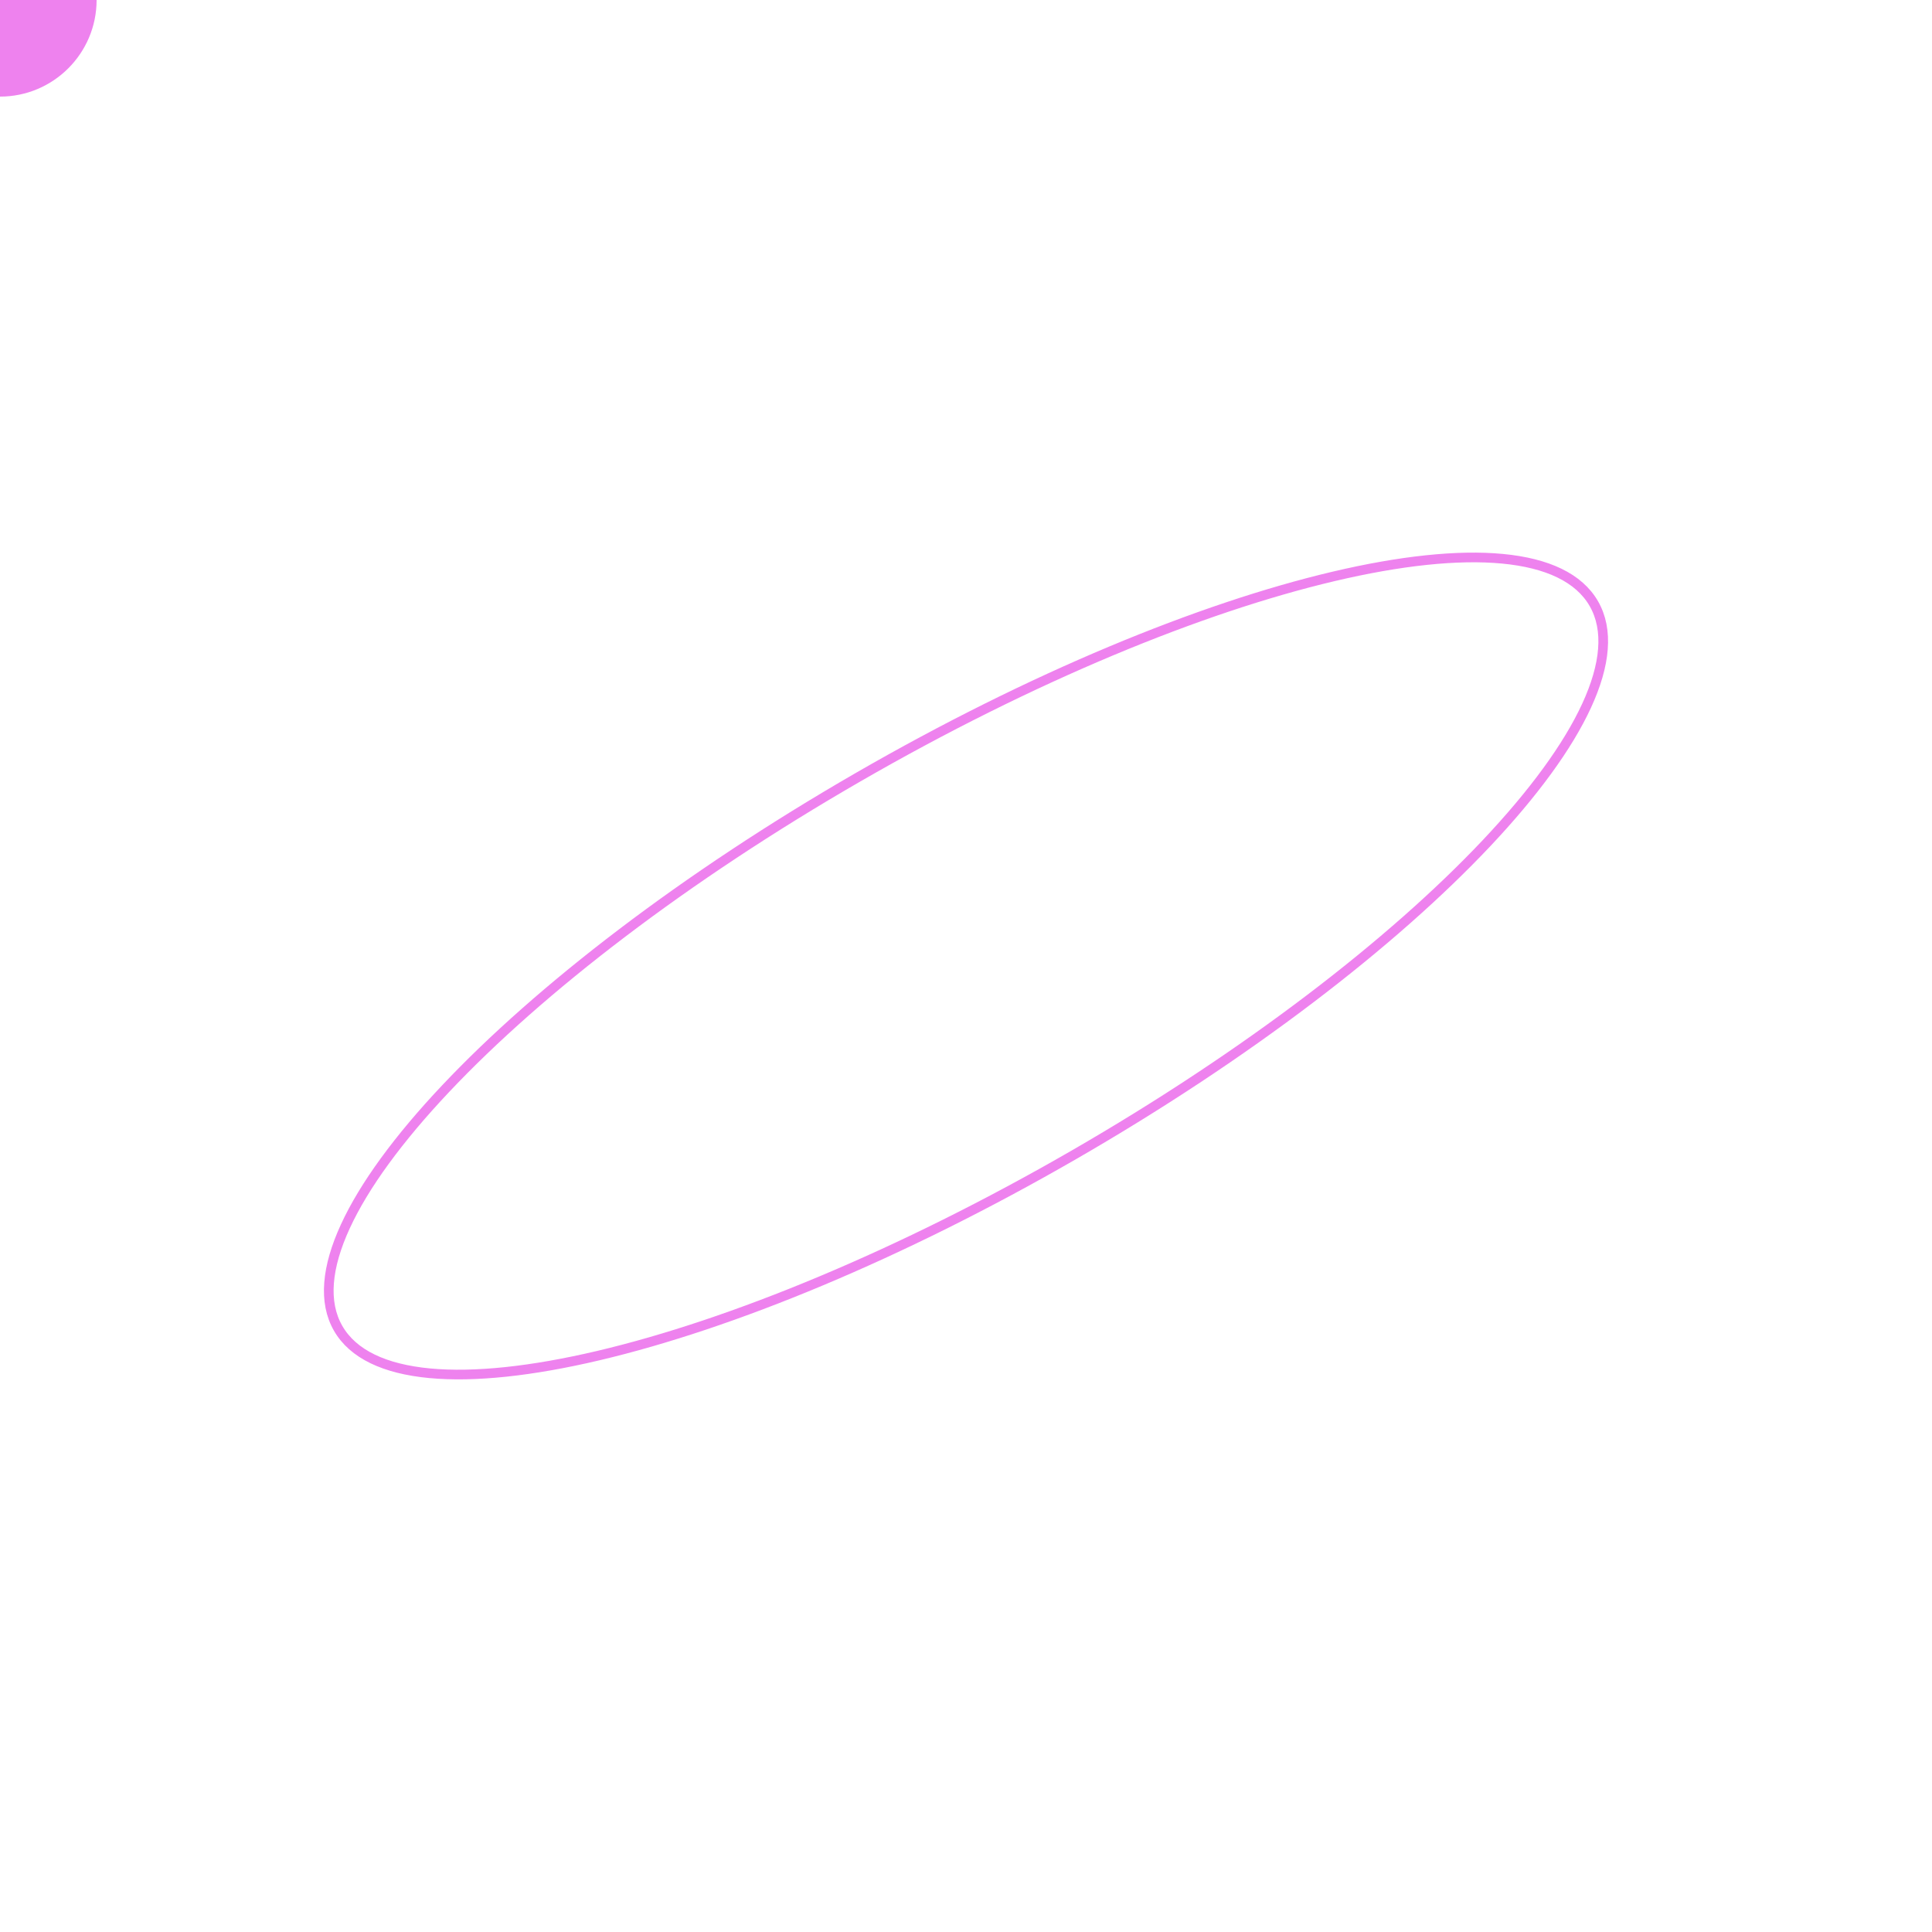
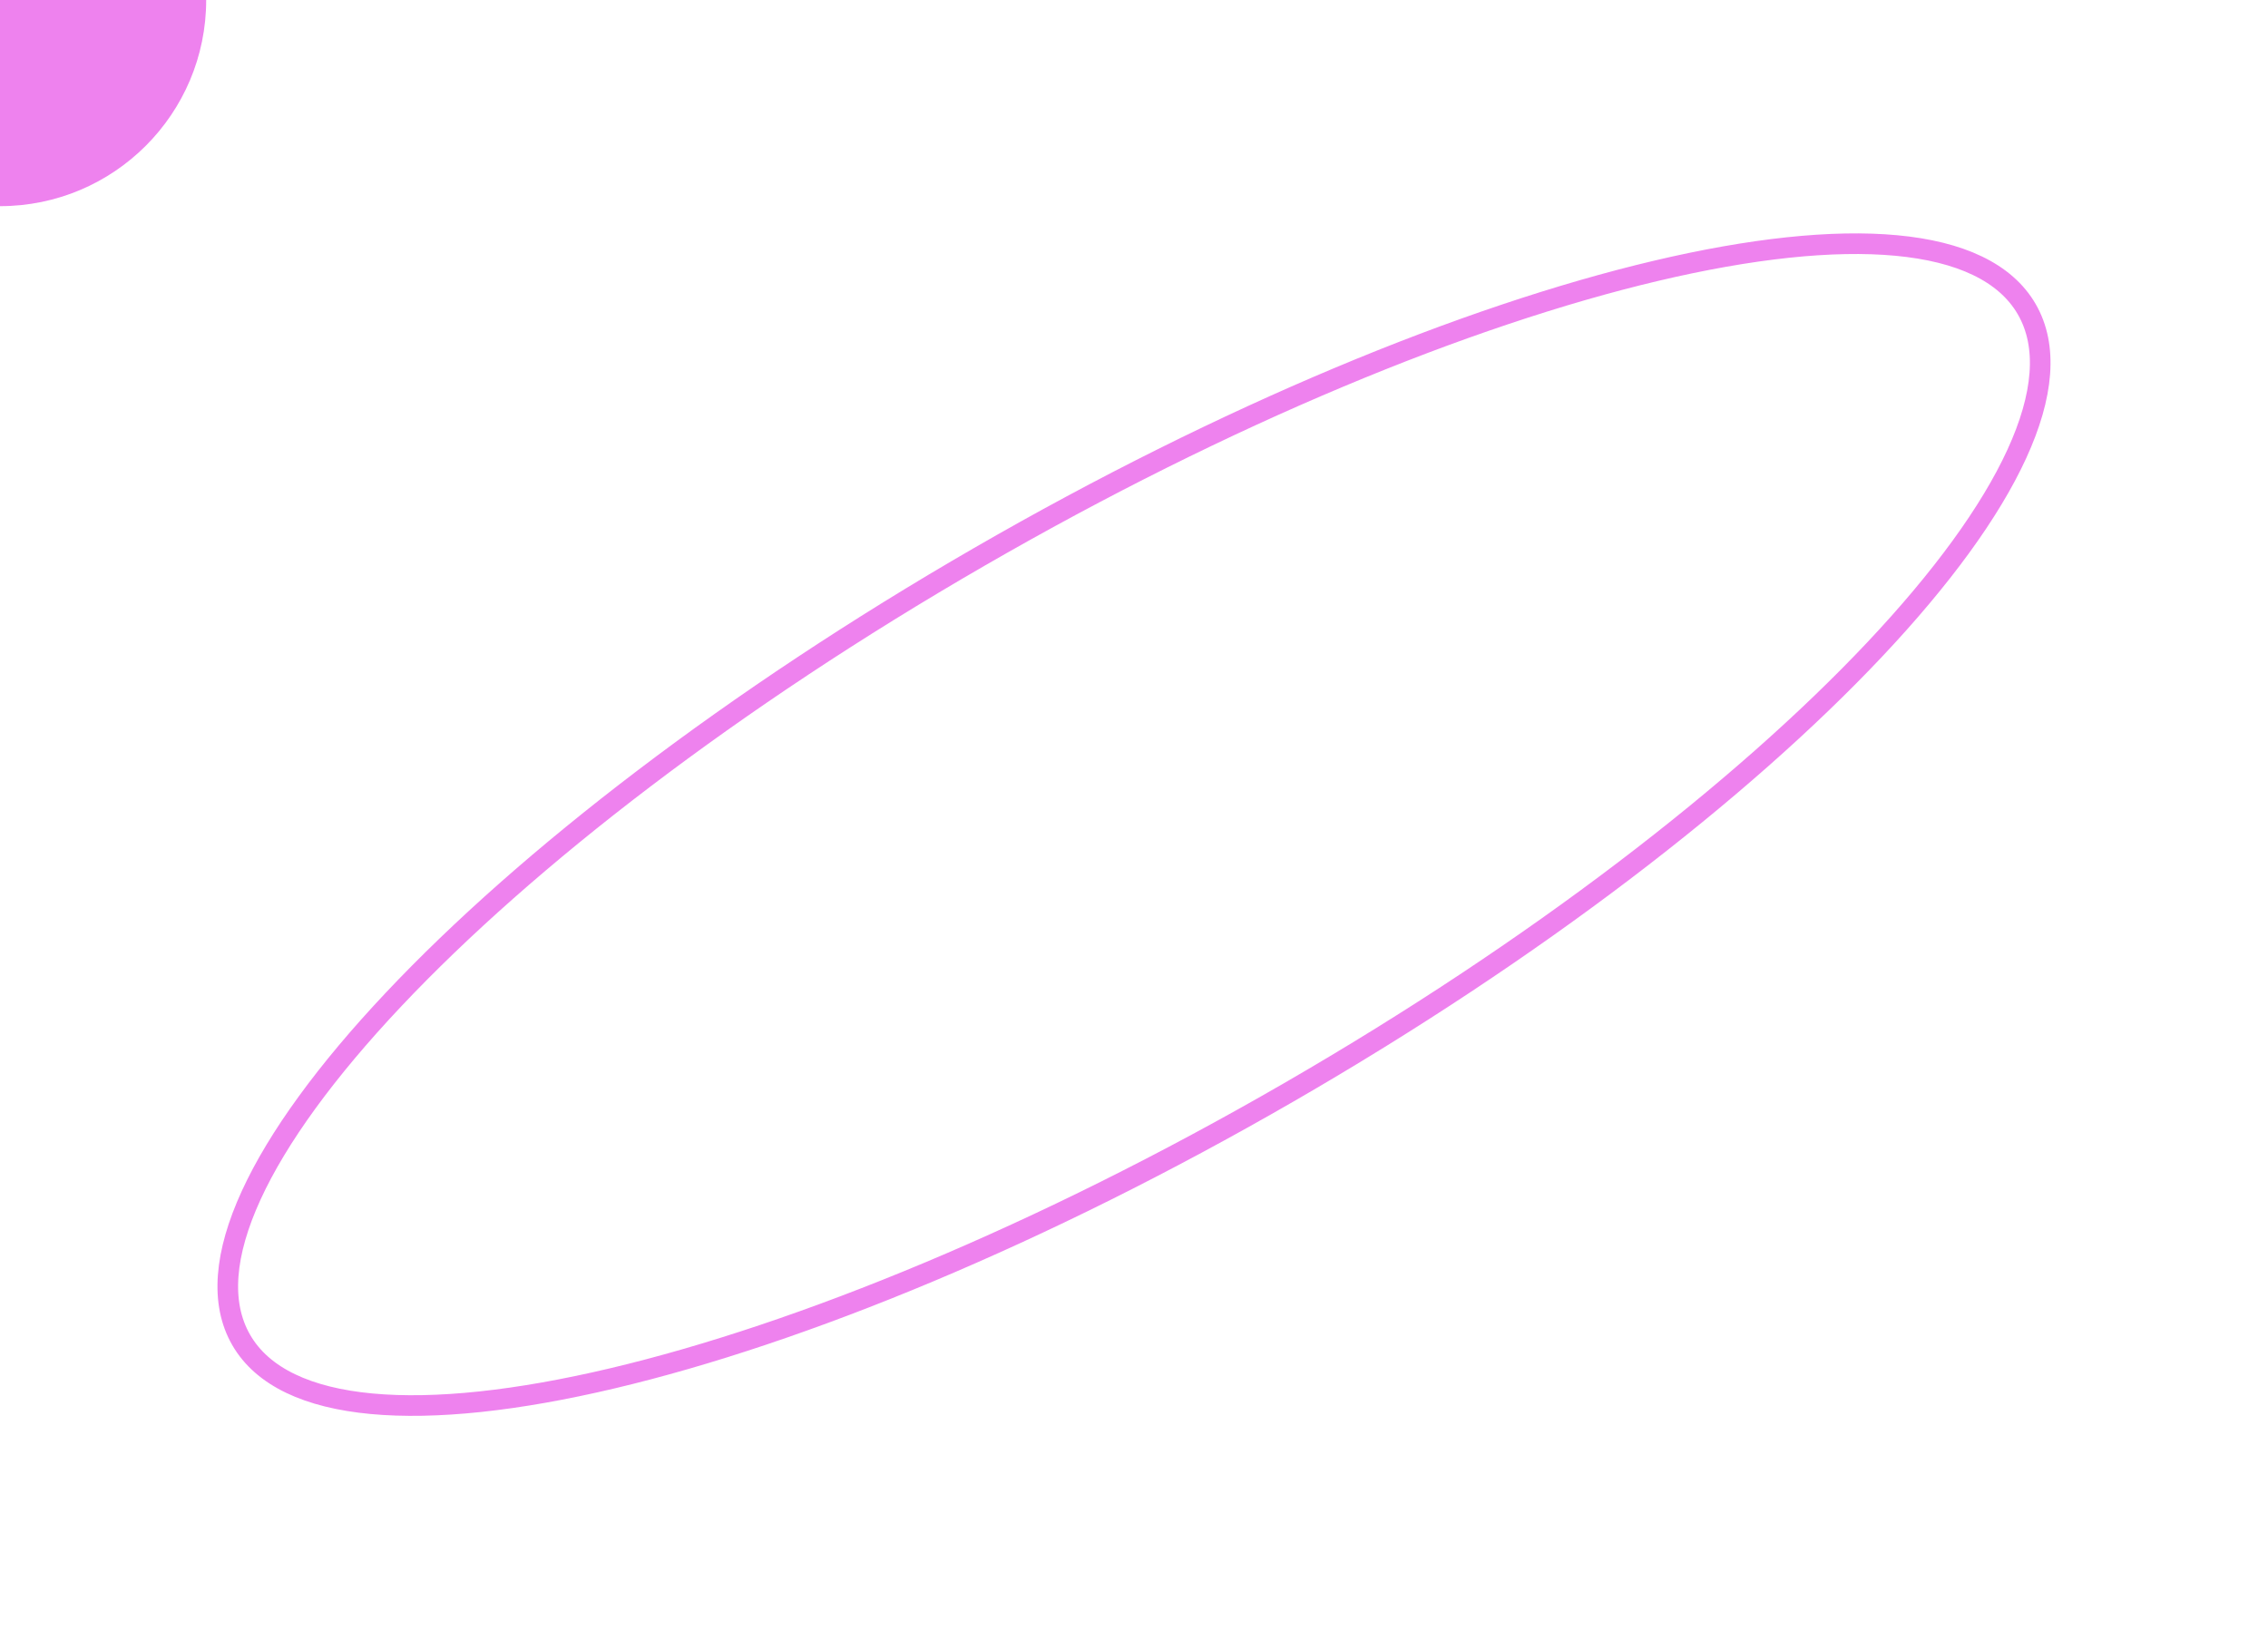
- <svg xmlns="http://www.w3.org/2000/svg" width="200" height="200" viewBox="0 0 200 200">
-   <path d="M 35.0 137.5 A 1 0.3 -30.0 0 1 165.0 62.5 A 1 0.3 -30.0 0 1 35.0 137.5 Z " stroke="violet" fill="none" />
+ <svg xmlns="http://www.w3.org/2000/svg" viewBox="0 0 110 80">
+   <path d="M 11.7 65.0 A 1 0.3 -30.0 0 1 98.3 15.0 A 1 0.3 -30.0 0 1 11.7 65.0 Z" stroke="violet" fill="none" />
  <circle cx="0" cy="0" r="10" fill="violet">
-     <animateMotion path="M 35.0 137.5 A 1 0.3 -30.0 0 1 165.0 62.5 A 1 0.3 -30.0 0 1 35.0 137.5 Z " dur="2s" repeatCount="indefinite" />
+     <animateMotion path="M 11.7 65.0 A 1 0.3 -30.0 0 1 98.3 15.0 A 1 0.3 -30.0 0 1 11.7 65.0 Z" dur="2s" repeatCount="indefinite" />
  </circle>
</svg>
